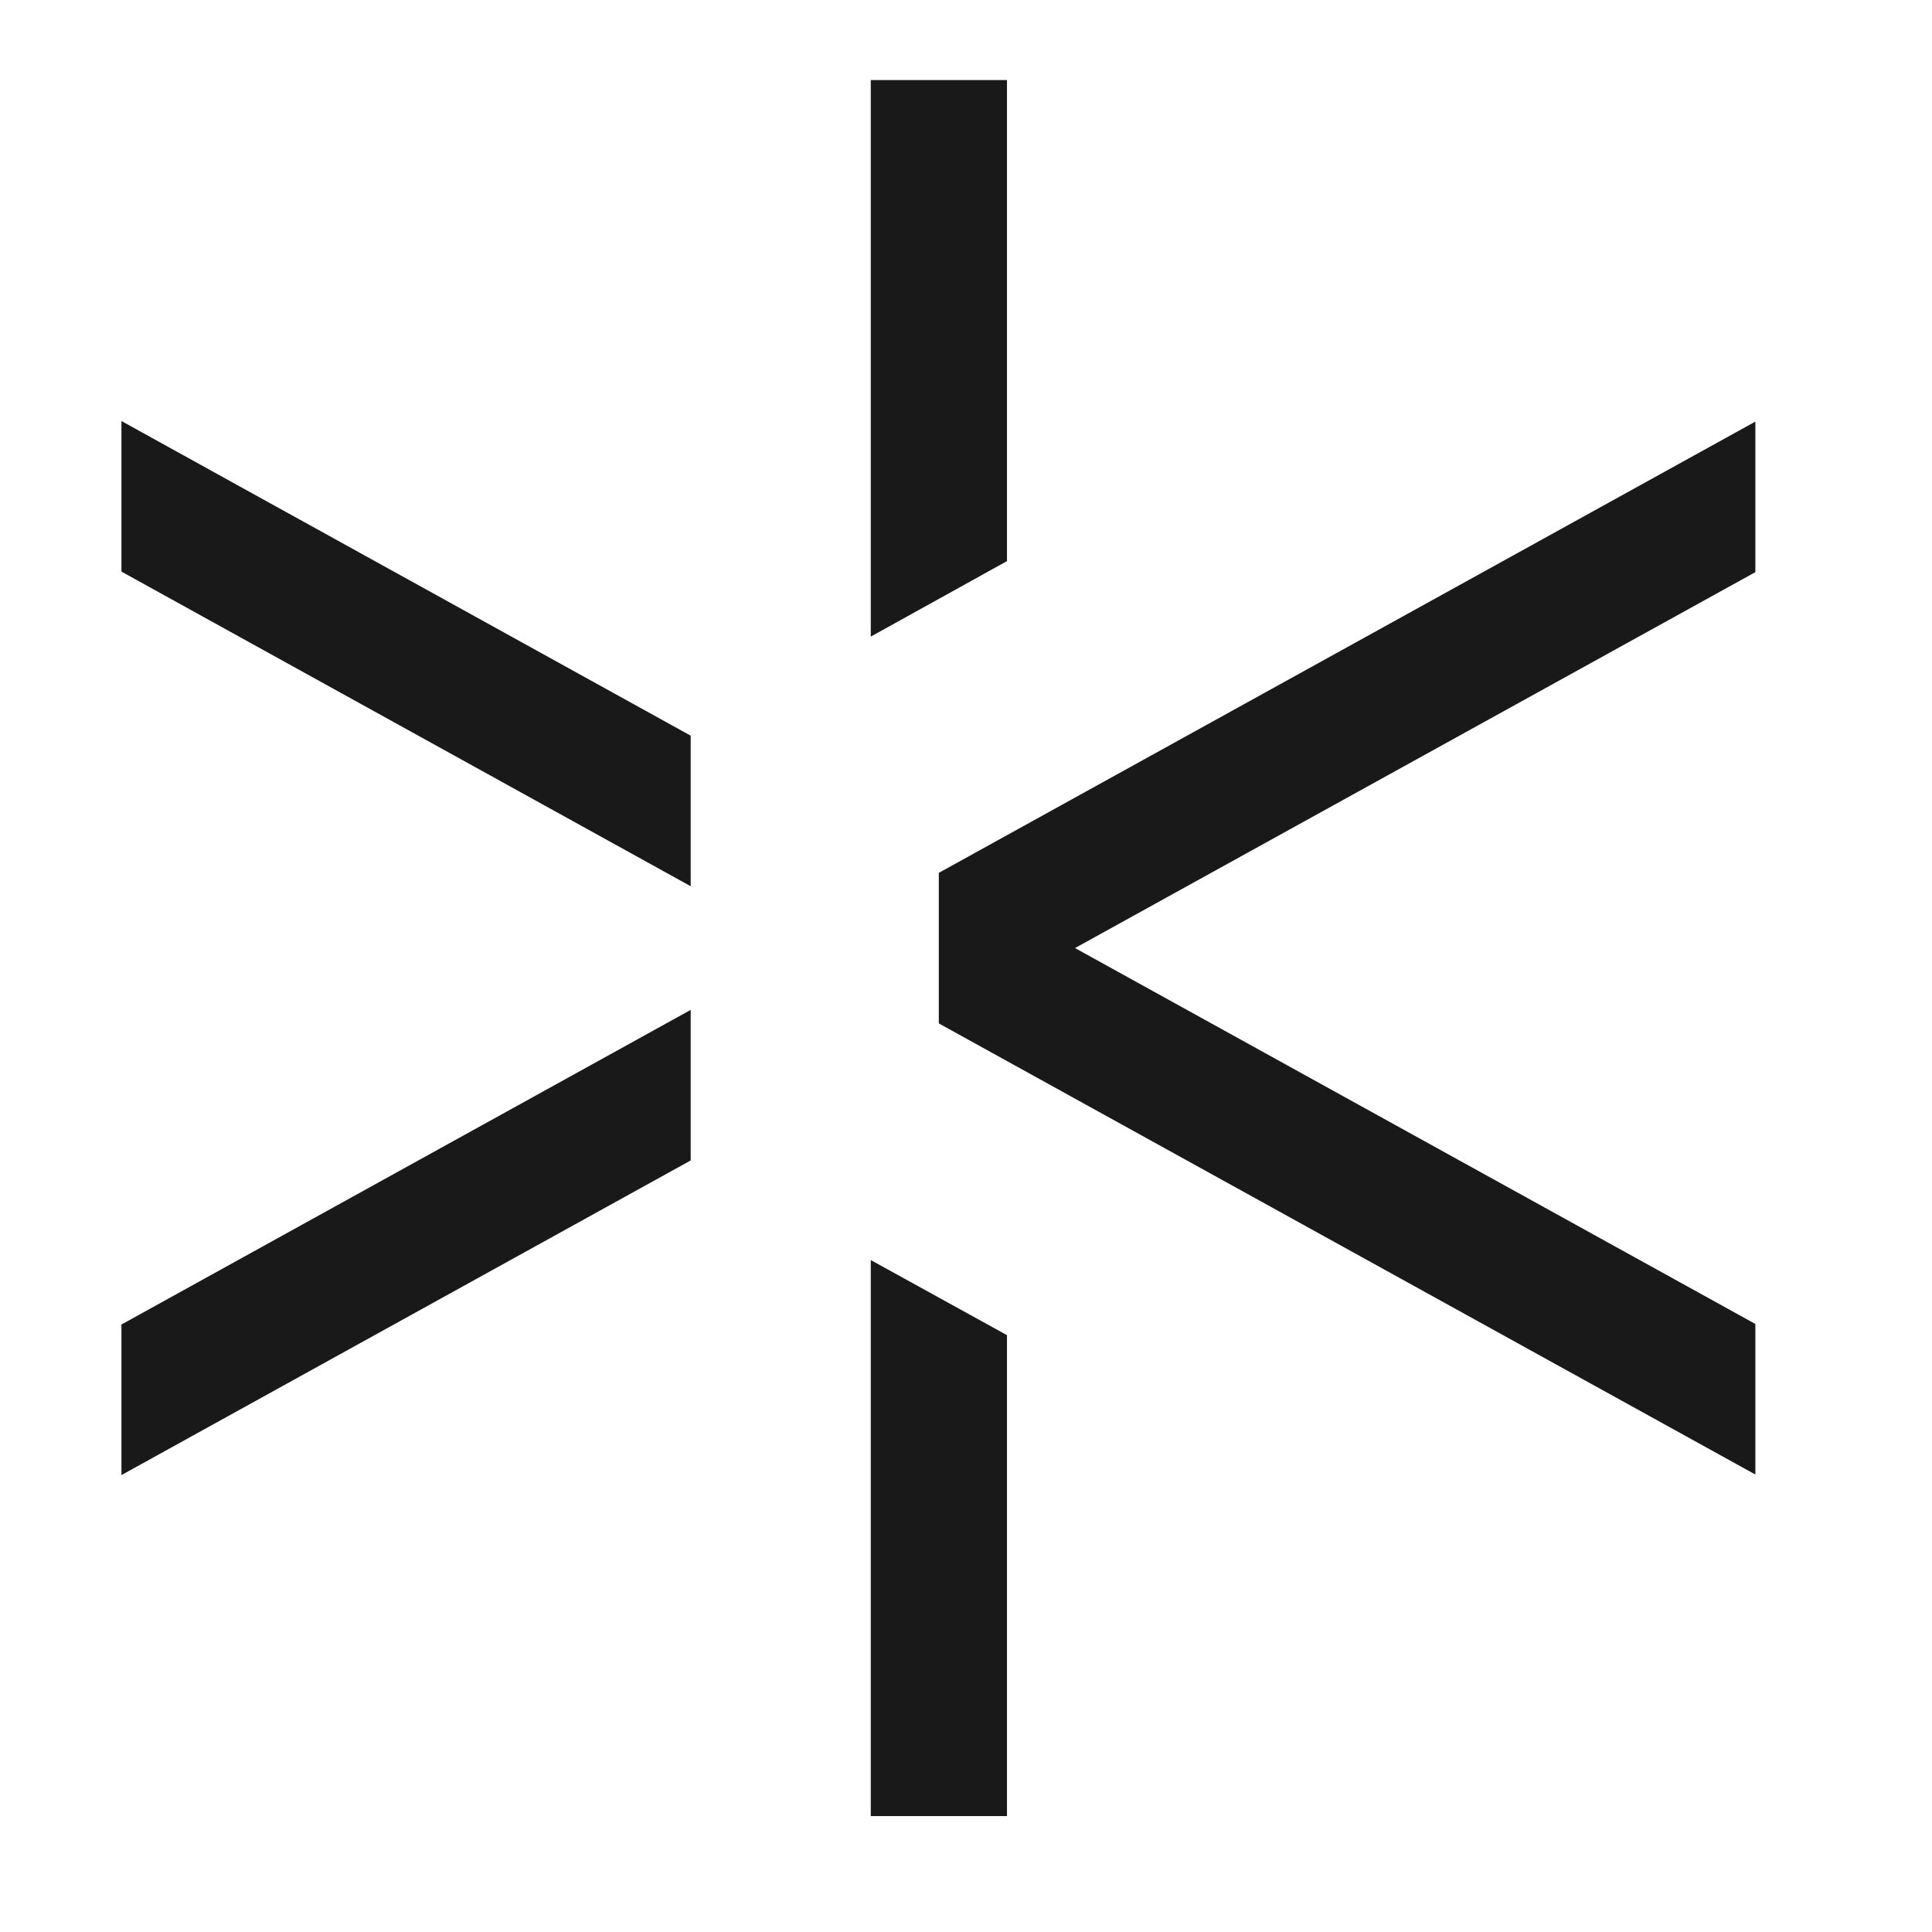
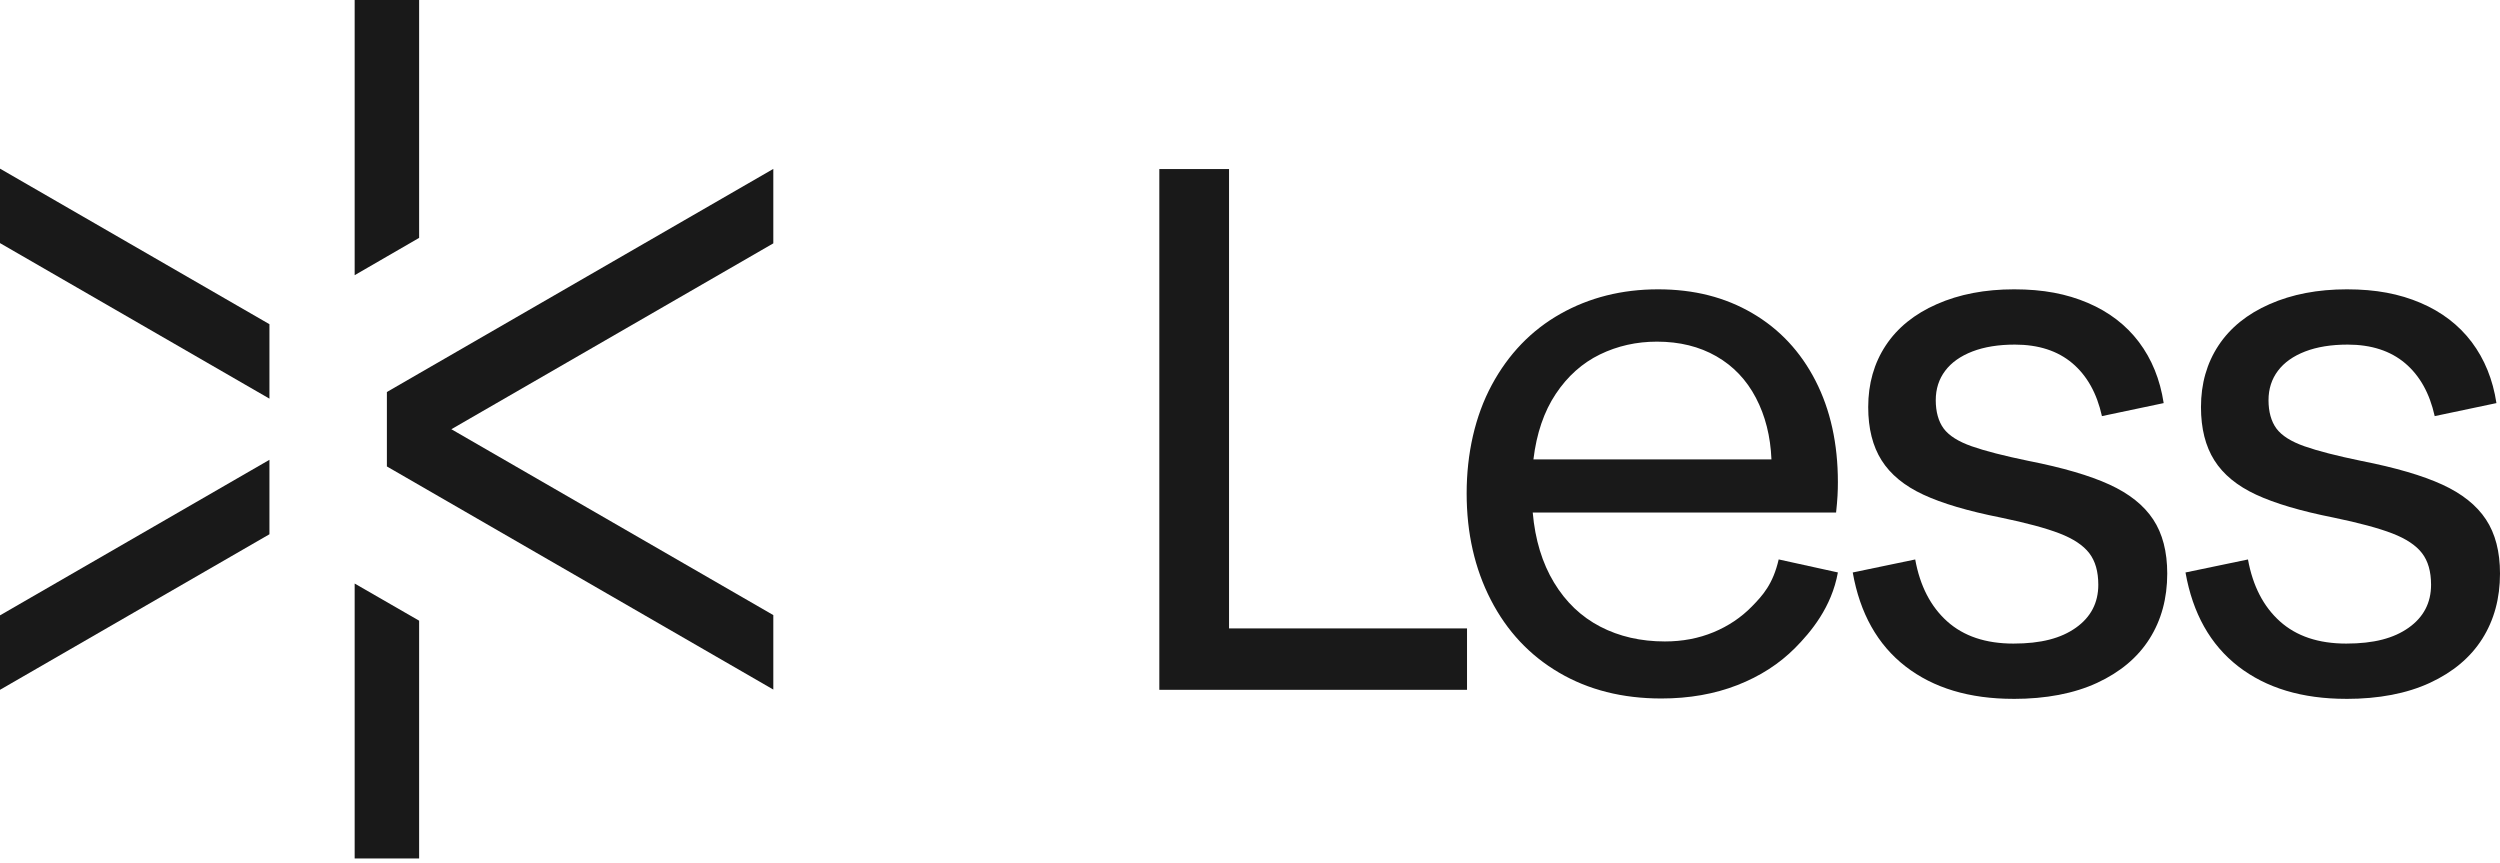
- <svg height="250" width="250" fill="none" viewBox="0 0 13 14">
-   <path fill="#191919" d="M6.797 13.16H5.81V9.131l.987.544v3.484ZM.38 10.689v-1.091L4.505 7.318v1.091L.38 10.689ZM4.505 6.422.38 4.142v-1.091L4.505 5.331v1.091ZM6.797 4.066l-.987.547V.58h.987V4.066ZM12.22 10.685 6.303 7.416v-1.091L12.22 3.055v1.091L7.29 6.87 12.22 9.594v1.091Z" />
+ <svg xmlns="http://www.w3.org/2000/svg" width="200" height="69" viewBox="0 0 200 69" fill="none">
+   <path d="M33.53 68.677H28.373V46.683L33.53 49.655V68.677Z" fill="#191919" />
+   <path d="M0 55.185V49.229L21.555 36.784V42.741L0 55.185Z" fill="#191919" />
+   <path d="M21.555 31.892L0 19.448V13.491L21.555 25.936V31.892Z" fill="#191919" />
+   <path d="M33.53 19.03L28.373 22.014V0H33.53V19.03Z" fill="#191919" />
+   <path d="M61.865 55.165L30.951 37.316V31.36L61.865 13.512V19.468L36.108 34.338L61.865 49.208V55.165Z" fill="#191919" />
+   <path d="M92.746 55.185V13.524H98.323V50.273H117.362V55.185H92.746Z" fill="#191919" />
+   <path d="M132.902 55.879C129.801 55.879 127.075 55.191 124.726 53.812C122.377 52.437 120.557 50.496 119.267 47.991C117.976 45.486 117.332 42.647 117.332 39.468C117.332 36.29 118.003 33.286 119.34 30.802C120.678 28.317 122.51 26.421 124.829 25.11C127.149 23.802 129.756 23.146 132.643 23.146C135.53 23.146 138.006 23.781 140.184 25.054C142.36 26.324 144.044 28.126 145.241 30.458C146.435 32.789 147.031 35.494 147.031 38.575C147.031 38.922 147.023 39.283 147.002 39.66C146.981 40.036 146.943 40.483 146.887 41.003H122.618C122.809 43.179 123.38 45.048 124.323 46.607C125.267 48.168 126.499 49.341 128.022 50.132C129.542 50.922 131.268 51.316 133.193 51.316C134.598 51.316 135.895 51.069 137.08 50.578C138.265 50.087 139.291 49.4 140.158 48.512C141.025 47.627 141.842 46.721 142.295 44.754L147.031 45.795C146.529 48.582 144.871 50.561 143.609 51.834C142.348 53.104 140.808 54.097 138.988 54.809C137.168 55.52 135.139 55.879 132.905 55.879H132.902ZM141.716 36.752C141.64 34.903 141.225 33.262 140.472 31.825C139.72 30.39 138.667 29.282 137.309 28.503C135.951 27.724 134.366 27.332 132.555 27.332C130.918 27.332 129.395 27.674 127.99 28.358C126.584 29.044 125.408 30.093 124.465 31.507C123.521 32.924 122.924 34.67 122.674 36.752H141.716Z" fill="#191919" />
+   <path d="M161.075 55.908C157.55 55.908 154.672 55.041 152.438 53.31C150.204 51.575 148.798 49.073 148.219 45.798L153.217 44.757C153.602 46.877 154.455 48.526 155.775 49.711C157.095 50.896 158.862 51.487 161.075 51.487C163.289 51.487 164.88 51.063 166.073 50.217C167.267 49.37 167.864 48.224 167.864 46.78C167.864 45.722 167.623 44.878 167.14 44.252C166.658 43.626 165.87 43.102 164.771 42.676C163.674 42.253 162.104 41.829 160.061 41.406C157.442 40.886 155.375 40.274 153.864 39.571C152.353 38.869 151.238 37.954 150.527 36.825C149.816 35.7 149.457 34.279 149.457 32.566C149.457 30.699 149.924 29.055 150.859 27.638C151.794 26.221 153.155 25.119 154.949 24.331C156.739 23.54 158.8 23.146 161.131 23.146C163.463 23.146 165.33 23.508 167.026 24.231C168.719 24.954 170.083 25.998 171.115 27.365C172.144 28.732 172.806 30.361 173.094 32.248L168.155 33.289C167.749 31.46 166.961 30.049 165.785 29.055C164.609 28.064 163.078 27.568 161.19 27.568C159.879 27.568 158.75 27.75 157.794 28.117C156.842 28.485 156.113 28.999 155.613 29.664C155.113 30.328 154.86 31.113 154.86 32.019C154.86 32.924 155.072 33.718 155.495 34.285C155.919 34.853 156.666 35.326 157.736 35.702C158.806 36.079 160.323 36.467 162.287 36.873C165.021 37.41 167.179 38.043 168.757 38.766C170.336 39.489 171.503 40.418 172.253 41.553C173.006 42.691 173.379 44.134 173.379 45.886C173.379 47.871 172.906 49.608 171.962 51.102C171.018 52.595 169.622 53.768 167.773 54.627C165.923 55.482 163.689 55.911 161.07 55.911L161.075 55.908Z" fill="#191919" />
+   <path d="M187.696 55.908C184.171 55.908 181.293 55.041 179.059 53.31C176.825 51.575 175.419 49.073 174.84 45.798L179.838 44.757C180.223 46.877 181.076 48.526 182.396 49.711C183.716 50.896 185.483 51.487 187.696 51.487C189.91 51.487 191.501 51.063 192.694 50.217C193.888 49.37 194.485 48.224 194.485 46.78C194.485 45.722 194.244 44.878 193.761 44.252C193.279 43.626 192.491 43.102 191.392 42.676C190.295 42.253 188.725 41.829 186.682 41.406C184.063 40.886 181.996 40.274 180.485 39.571C178.974 38.869 177.859 37.954 177.148 36.825C176.437 35.7 176.078 34.279 176.078 32.566C176.078 30.699 176.545 29.055 177.48 27.638C178.415 26.221 179.776 25.119 181.57 24.331C183.36 23.54 185.421 23.146 187.752 23.146C190.084 23.146 191.95 23.508 193.647 24.231C195.34 24.954 196.704 25.998 197.736 27.365C198.765 28.732 199.427 30.361 199.715 32.248L194.776 33.289C194.37 31.46 193.582 30.049 192.406 29.055C191.23 28.064 189.699 27.568 187.811 27.568C186.5 27.568 185.371 27.75 184.415 28.117C183.463 28.485 182.734 28.999 182.234 29.664C181.734 30.328 181.481 31.113 181.481 32.019C181.481 32.924 181.693 33.718 182.116 34.285C182.54 34.853 183.287 35.326 184.357 35.702C185.427 36.079 186.944 36.467 188.908 36.873C191.642 37.41 193.8 38.043 195.378 38.766C196.957 39.489 198.124 40.418 198.874 41.553C199.627 42.691 200 44.134 200 45.886C200 47.871 199.527 49.608 198.583 51.102C197.639 52.595 196.243 53.768 194.394 54.627C192.544 55.482 190.31 55.911 187.691 55.911L187.696 55.908Z" fill="#191919" />
</svg>
